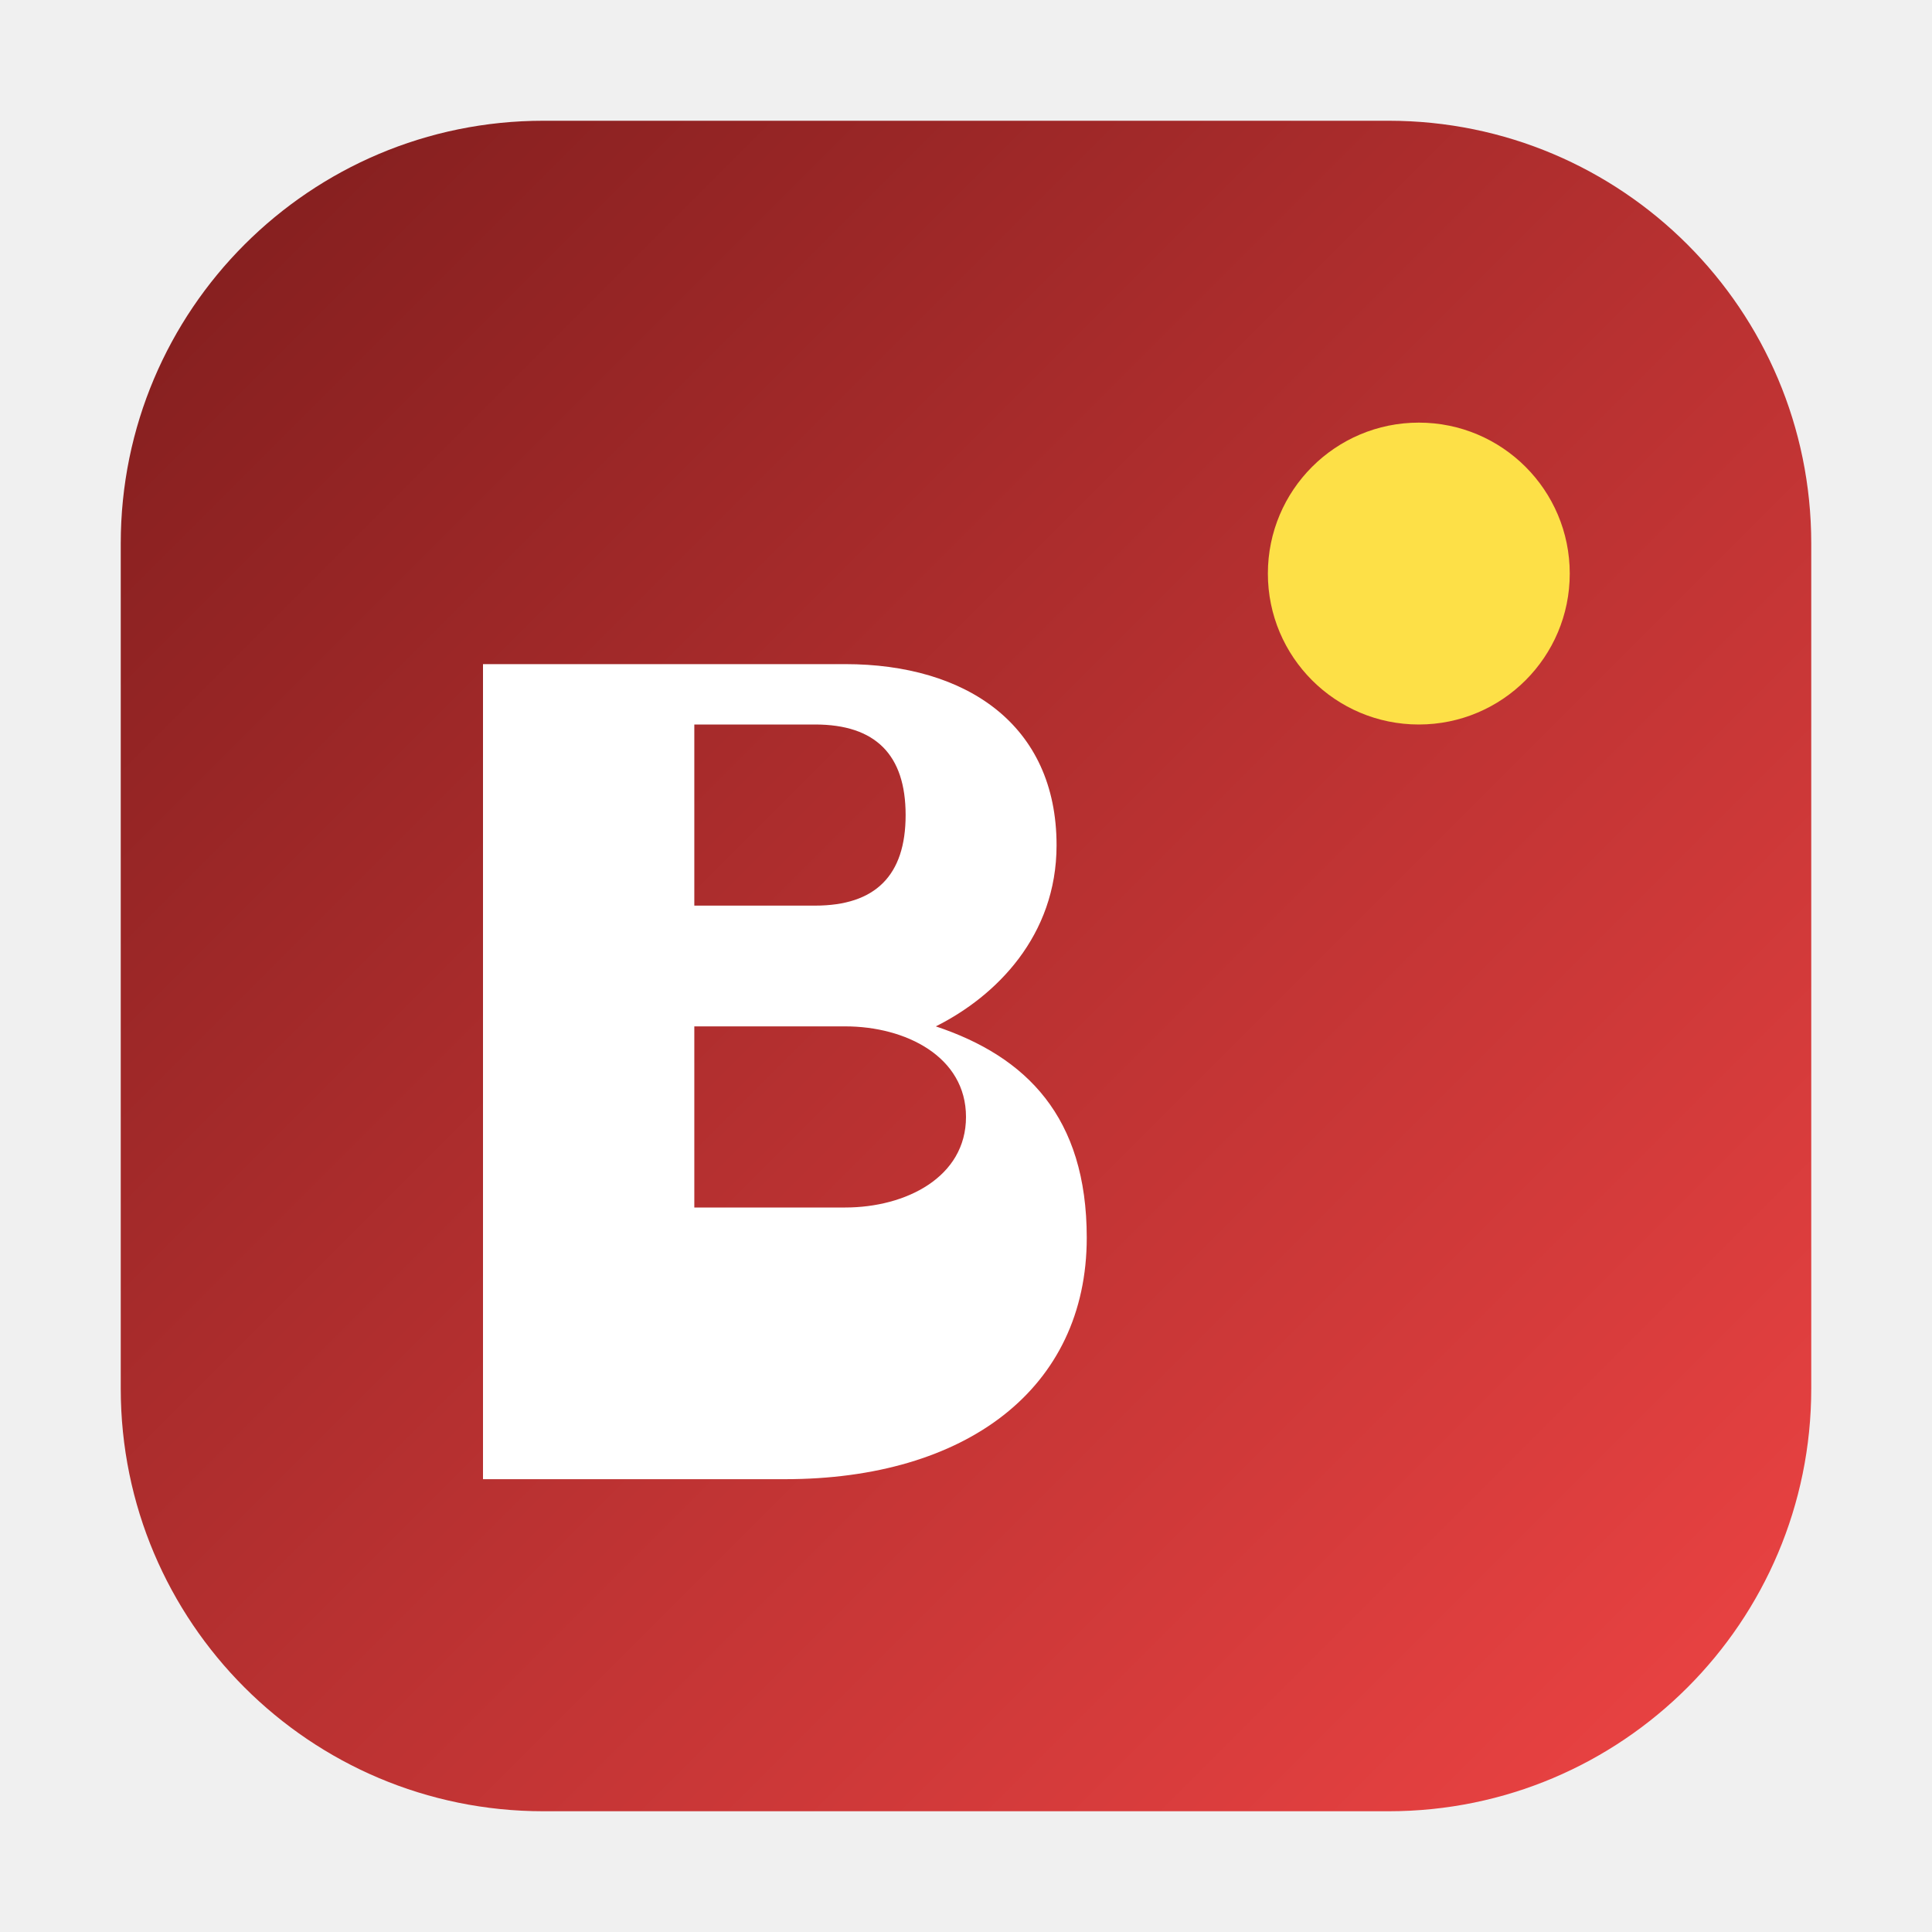
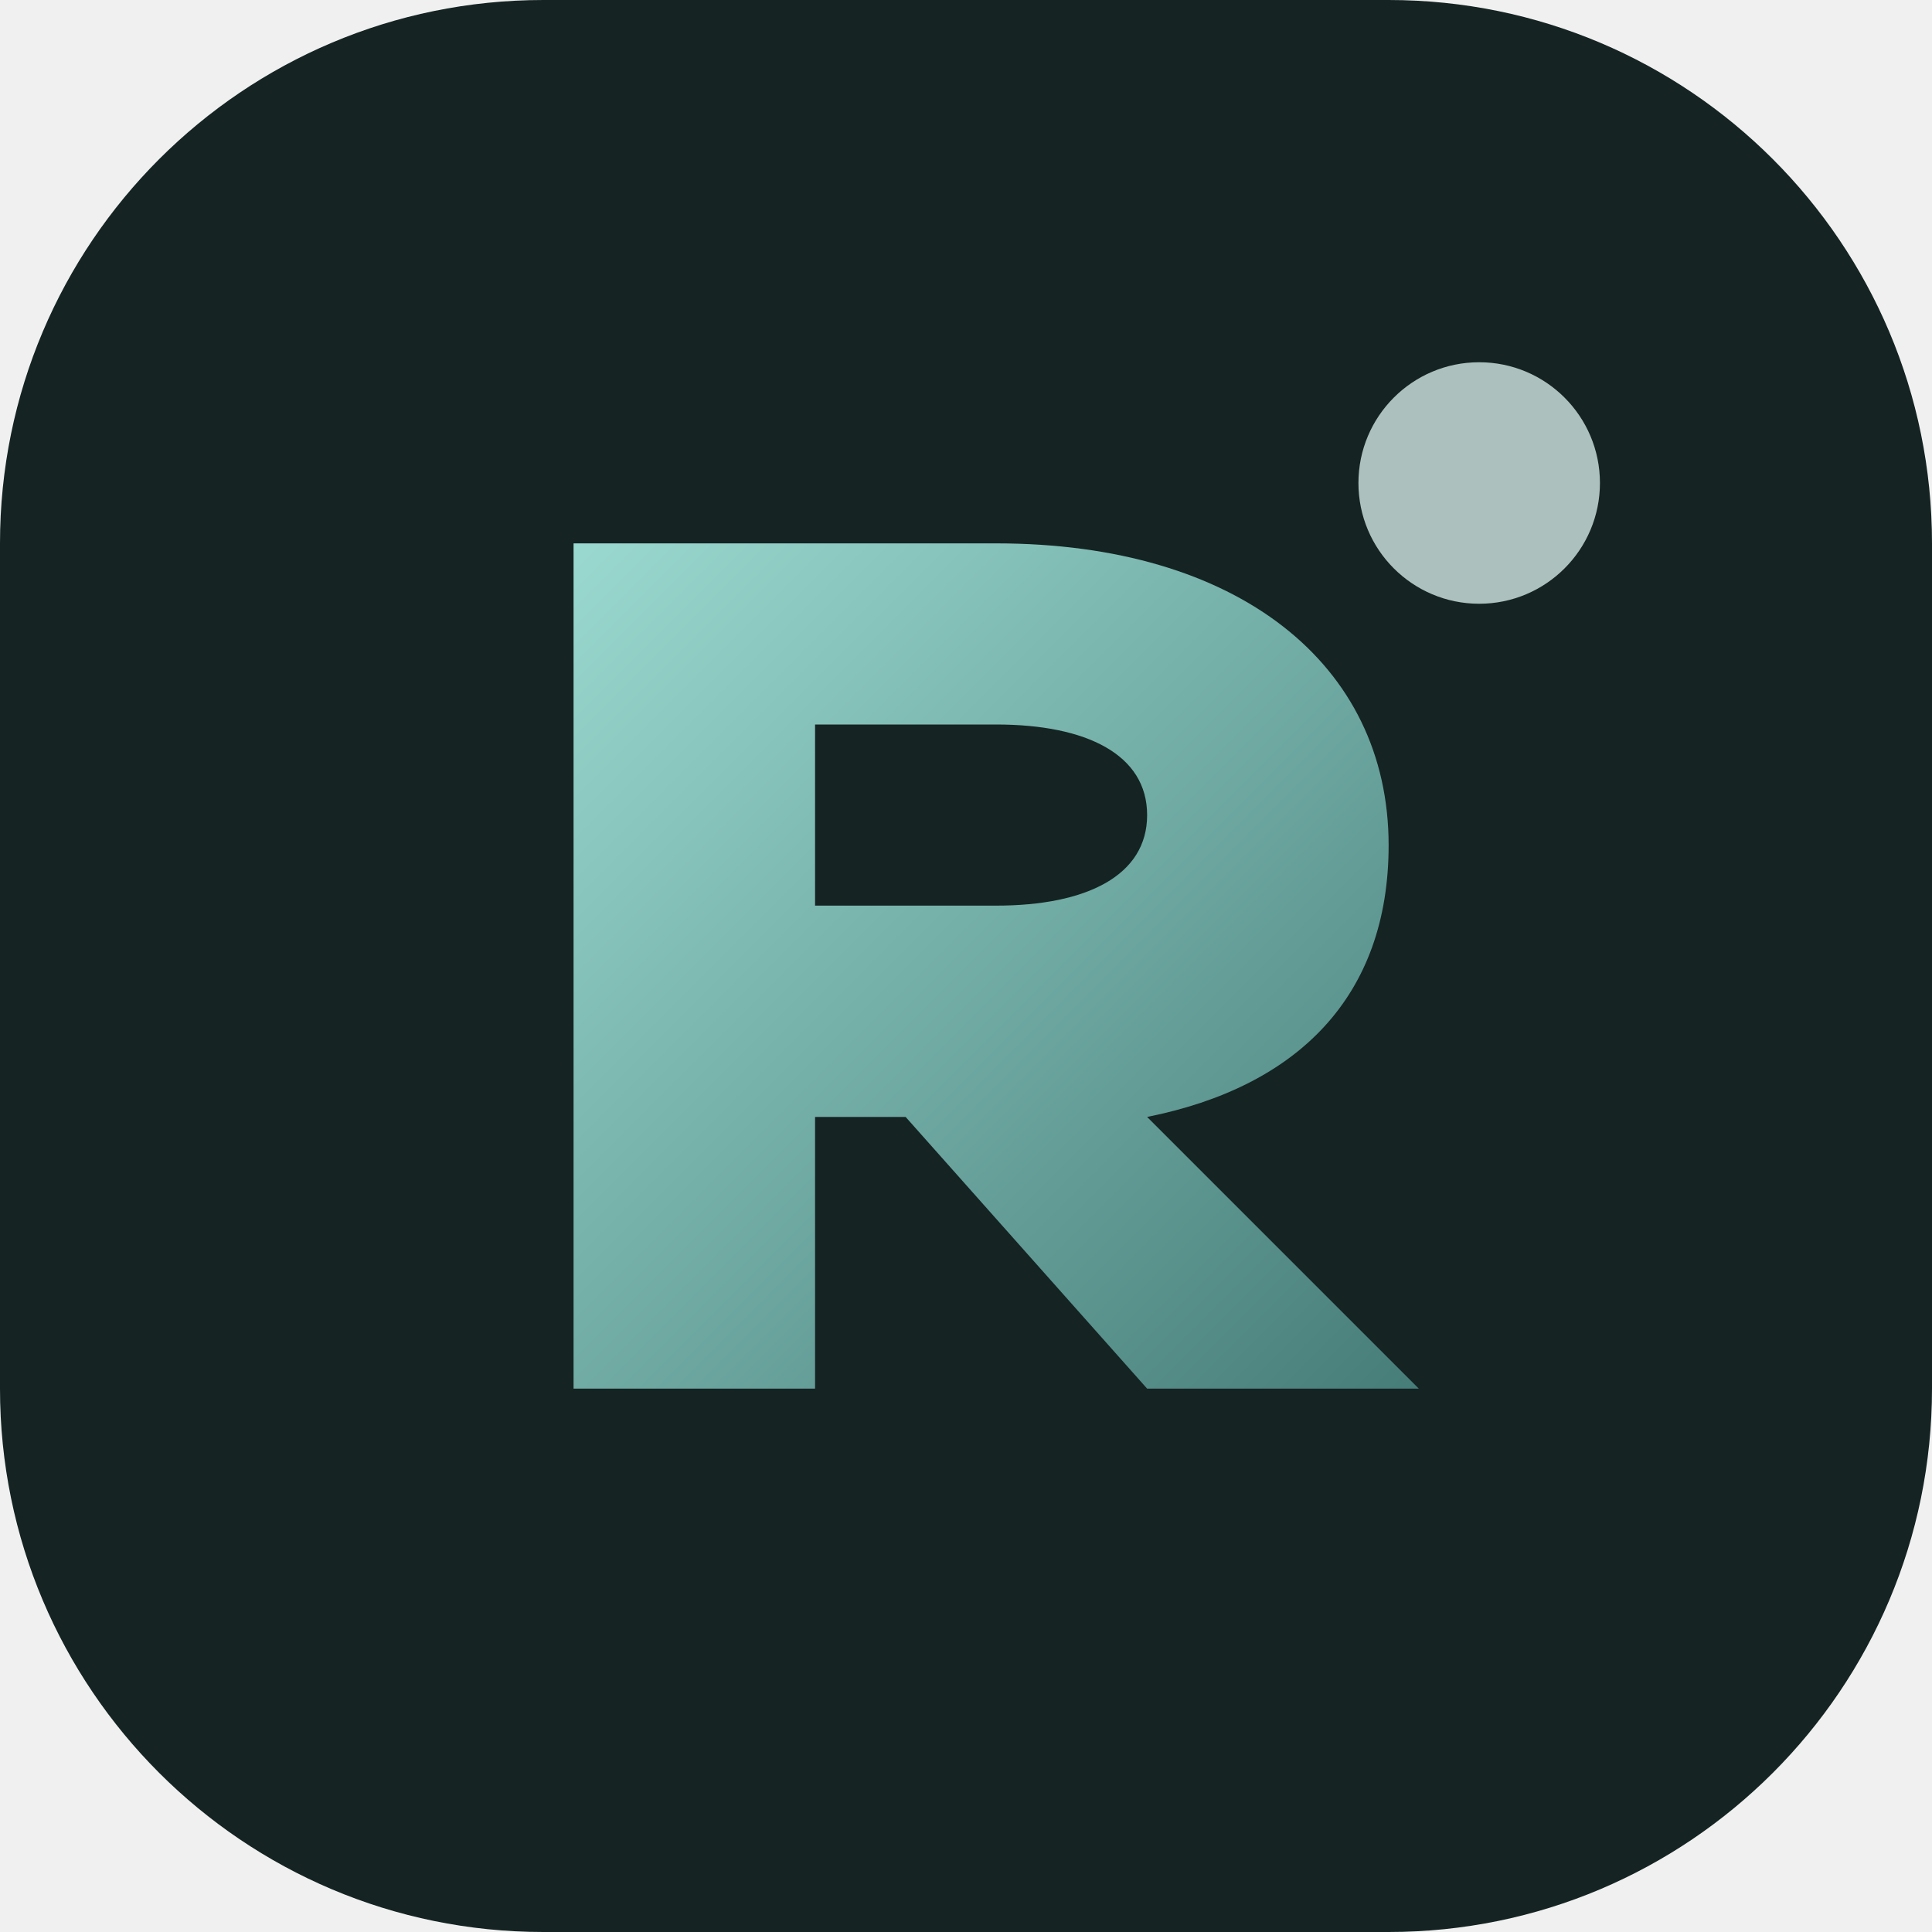
- <svg xmlns="http://www.w3.org/2000/svg" viewBox="0 0 64 64" role="img" aria-label="BTL Deployment Tracker">
+ <svg xmlns="http://www.w3.org/2000/svg" viewBox="0 0 64 64" role="img" aria-label="RIDA Field Tracker">
  <defs>
-     <linearGradient id="bg" x1="0" y1="0" x2="1" y2="1">
-       <stop offset="0" stop-color="#7f1d1d" />
-       <stop offset="1" stop-color="#ef4444" />
+     <linearGradient id="g" x1="0" y1="0" x2="1" y2="1">
+       <stop stop-color="#9ad9cf" />
+       <stop offset="1" stop-color="#477d79" />
    </linearGradient>
  </defs>
-   <rect x="4" y="4" width="56" height="56" rx="14" fill="url(#bg)" />
-   <path d="M16 42V22h12c4 0 7 2 7 6 0 3-2 5-4 6 3 1 5 3 5 7 0 5-4 8-10 8H16zm7-12h4c2 0 3-1 3-3s-1-3-3-3h-4v6zm0 10h5c2 0 4-1 4-3s-2-3-4-3h-5v6z" fill="#fff" />
-   <circle cx="47" cy="19" r="5" fill="#fde047" />
+   <rect width="64" height="64" rx="18" fill="#152323" />
+   <path d="M19 46V18h14c8 0 13 4 13 10 0 5-3 8-8 9l9 9h-9l-8-9h-3v9h-8Zm8-16h6c3 0 5-1 5-3s-2-3-5-3h-6v6Z" fill="url(#g)" />
+   <circle cx="49" cy="16" r="4" fill="#d2e8e3" opacity=".8" />
</svg>
